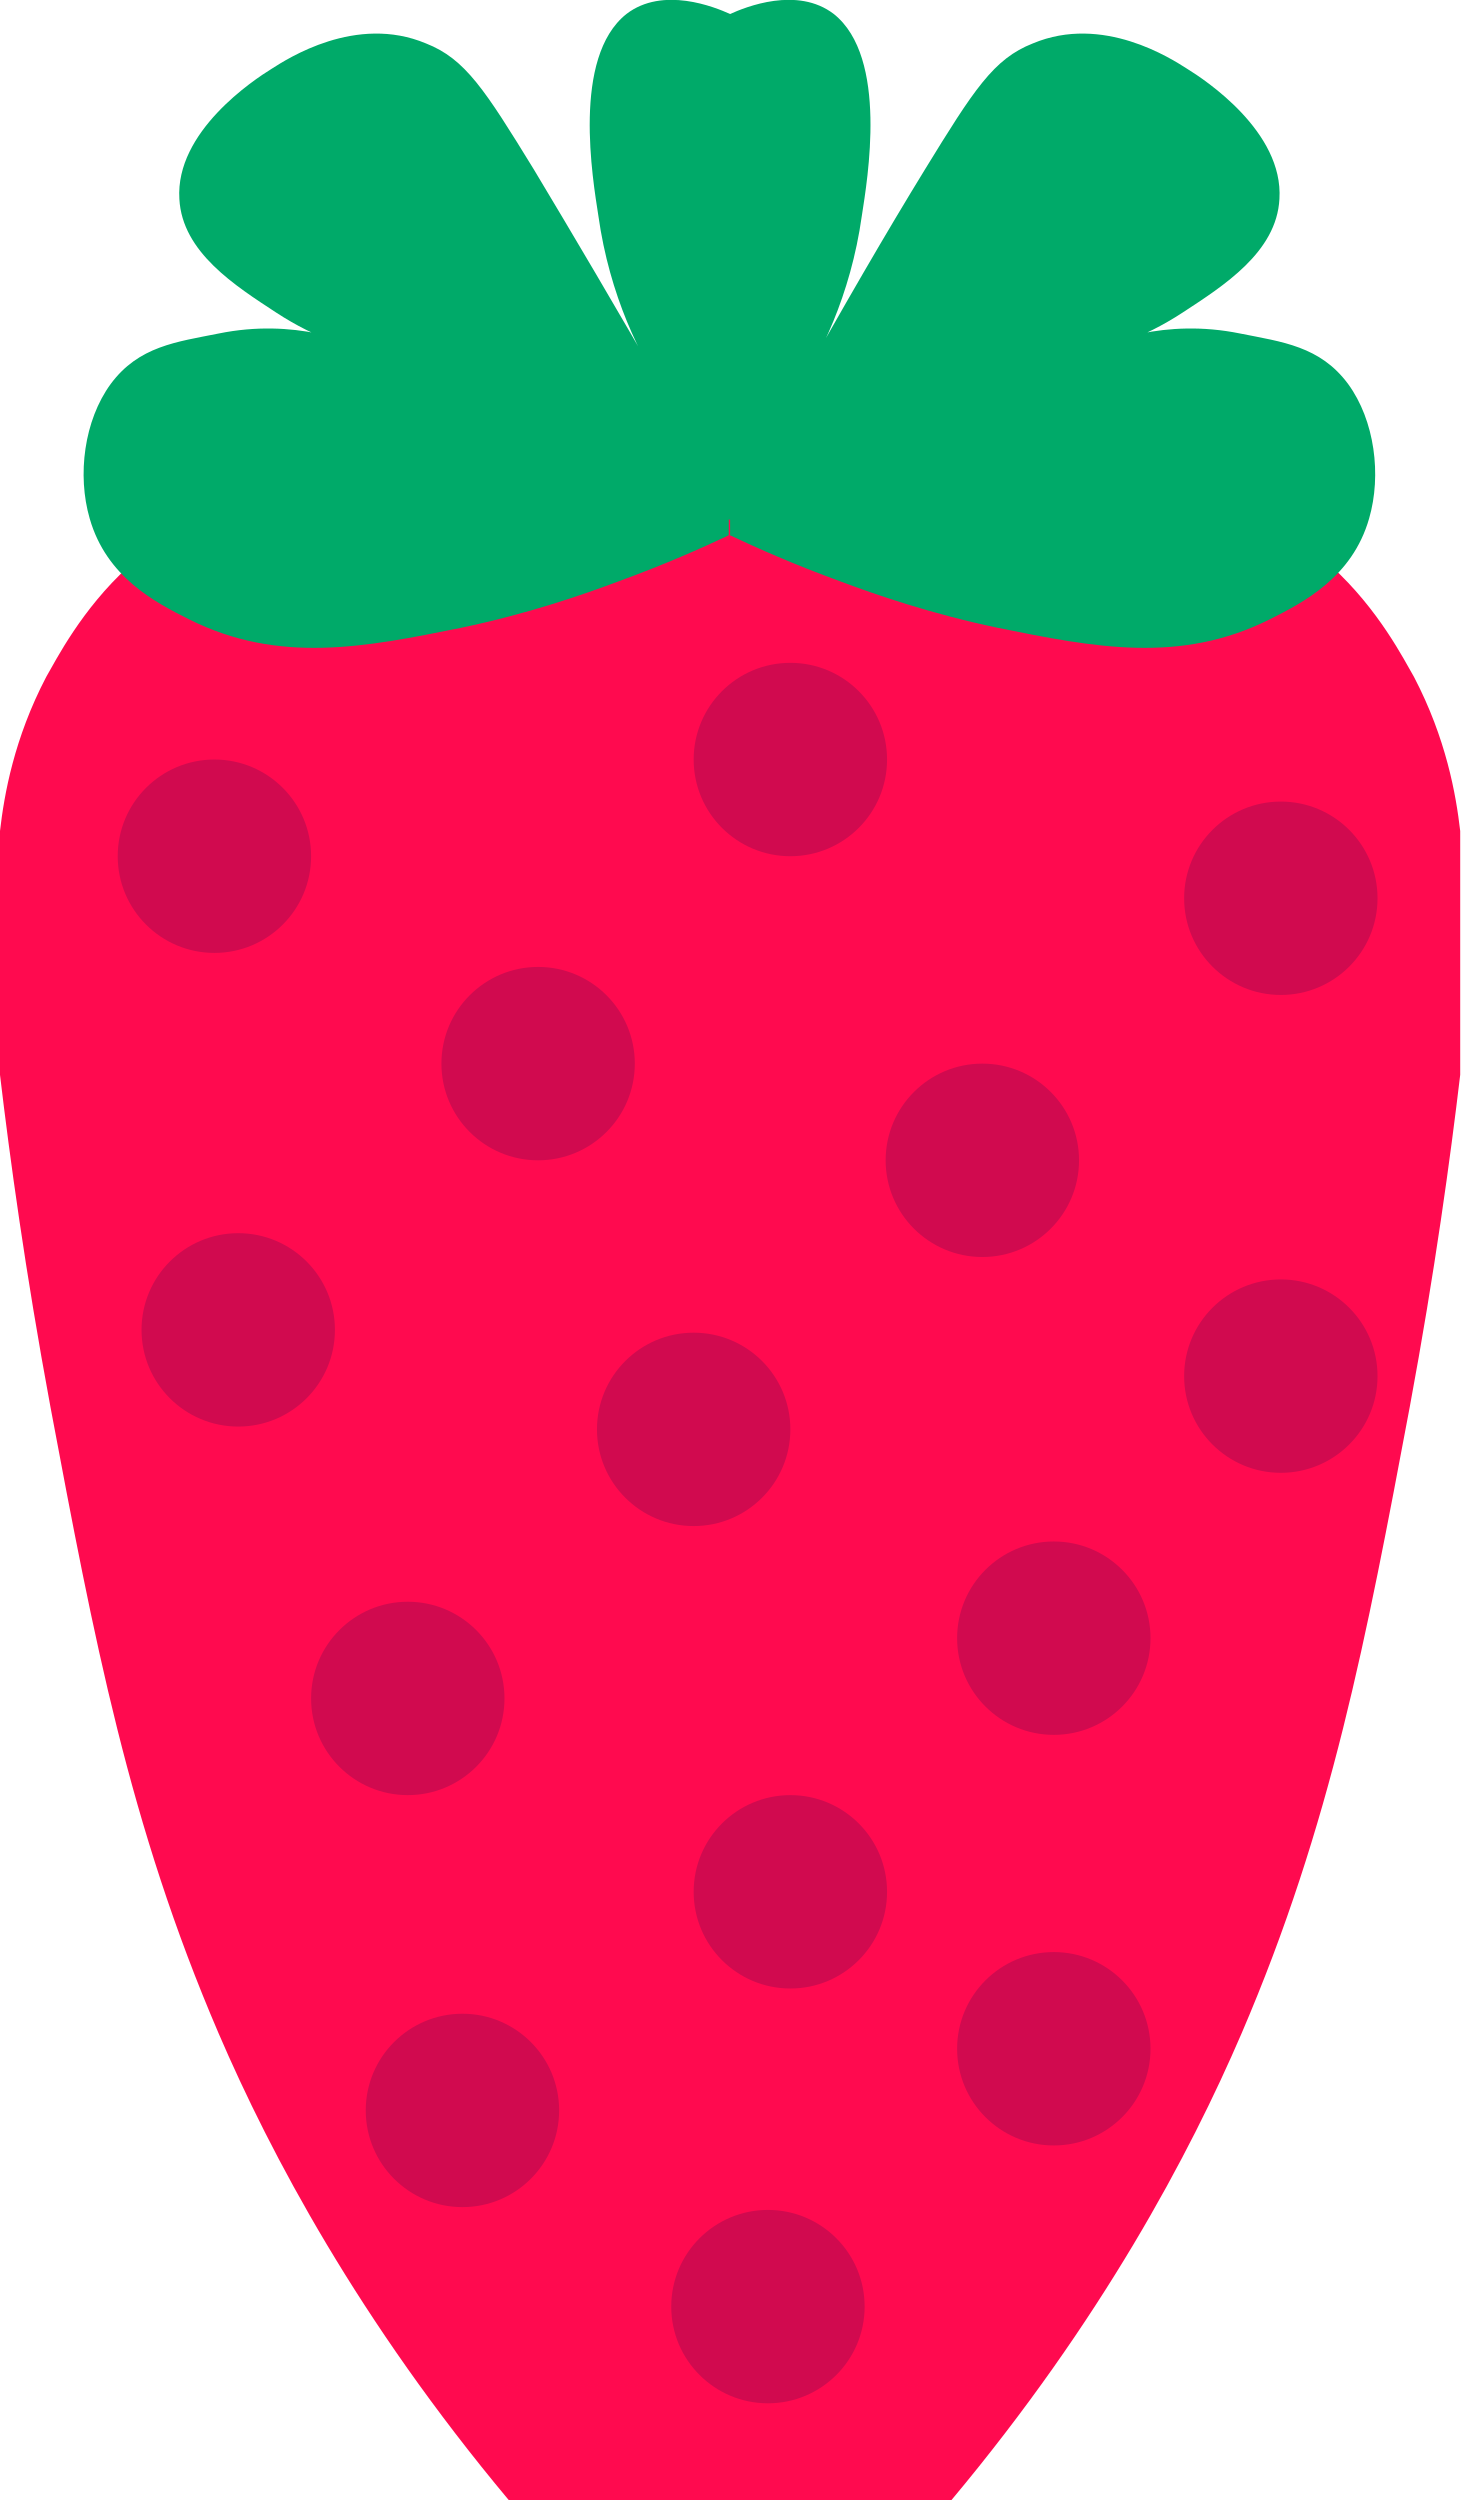
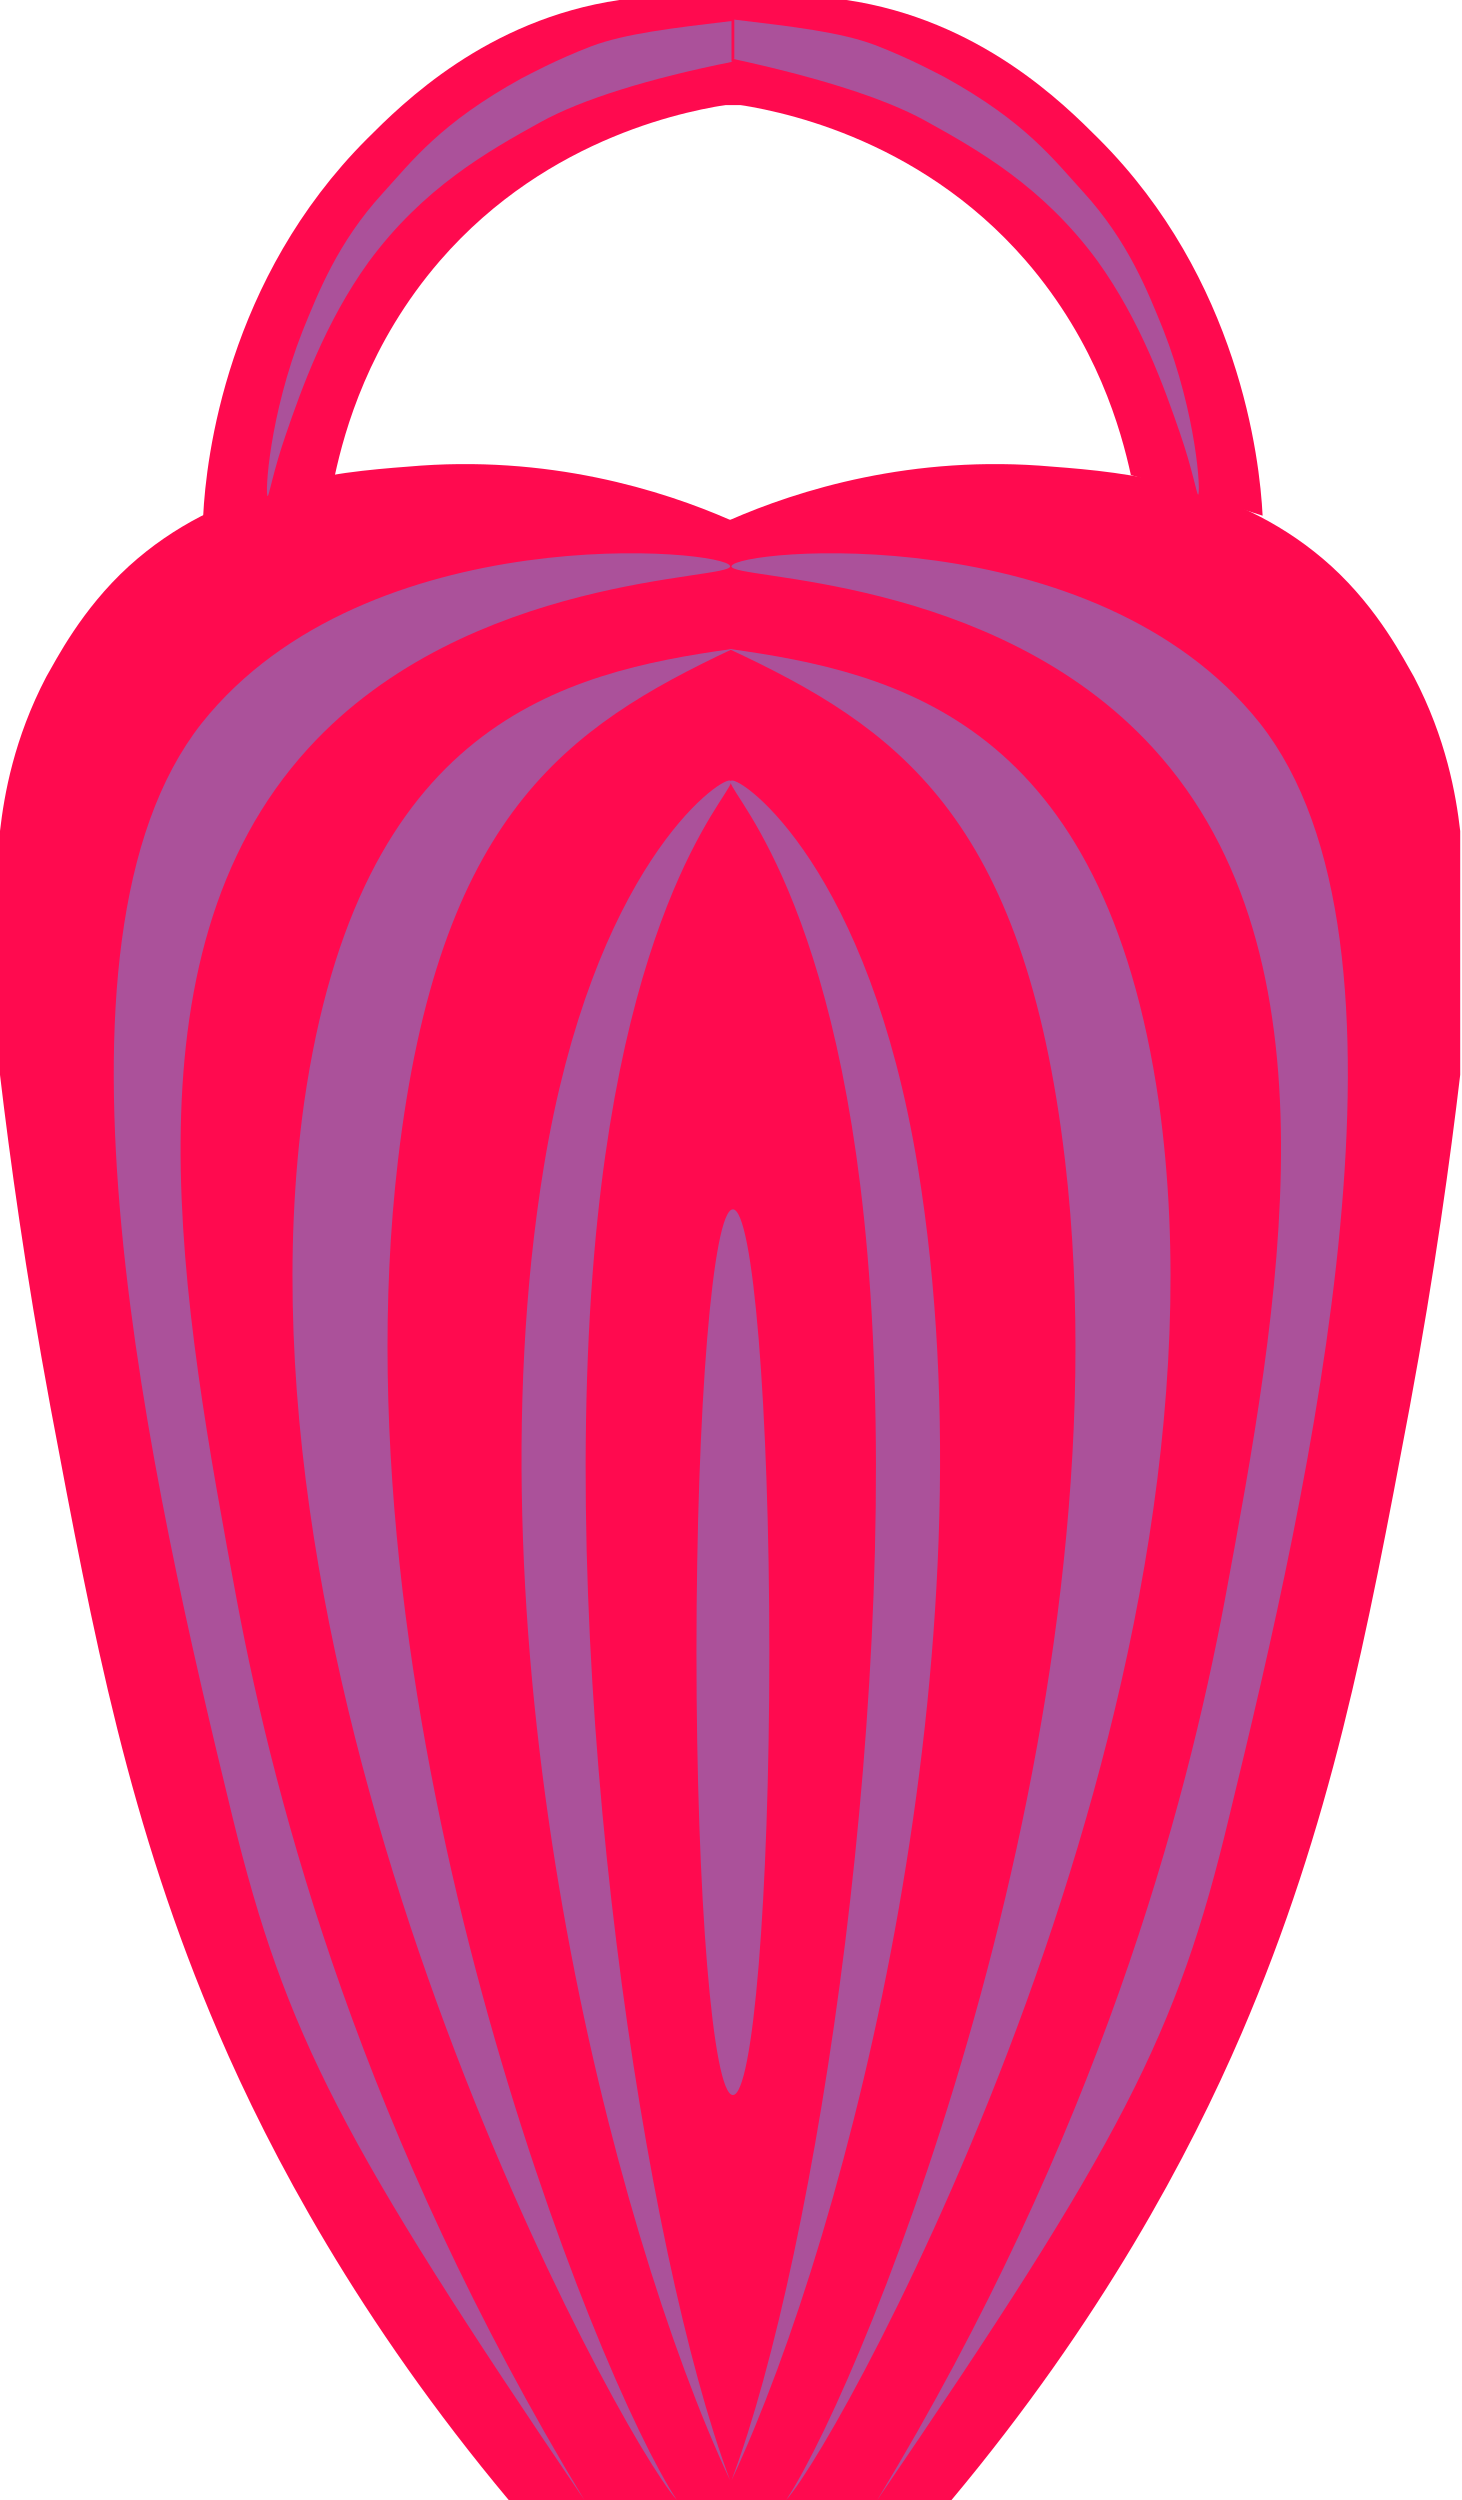
<svg xmlns="http://www.w3.org/2000/svg" version="1.1" x="0px" y="0px" viewBox="0 0 104.3 178.4" style="enable-background:new 0 0 104.3 178.4;" xml:space="preserve">
  <style type="text/css">
	.st0{fill:#FF0A4F;}
- 	.st1{fill:#00AA69;}
- 	.st2{fill:#D10A4F;}
+ 	.st1{fill:#AB519A;}
+ 	.st2{fill:#C66AFF;}
</style>
  <g id="darn_that_annoying_fine_white_line">
-     <rect x="46.2" y="32" class="st0" width="12.3" height="146.4" />
-     <rect x="49.2" y="1" class="st1" width="5.9" height="37.3" />
+     <rect x="46.2" y="37.1" class="st0" width="12.3" height="141.3" />
+     <rect x="48.3" class="st0" width="7.5" height="7.5" />
  </g>
  <g id="body_base">
    <g>
      <path class="st0" d="M52.1,37.1c-4.8-2.1-13-4.7-23-3.8c-5.3,0.4-13.4,1.2-19.9,7.1c-3.4,3.1-5.2,6.7-5.9,7.9    c-2.3,4.4-3,8.4-3.3,11c0,5.8,0,11.6,0,17.4c0.7,5.9,1.8,14,3.6,23.7c3.1,16.5,5.6,29.8,12,44.7c3.7,8.6,10,20.5,20.7,33.3    c5.3,0,10.6,0,15.8,0C52.1,131.3,52.1,84.2,52.1,37.1z" />
      <path class="st0" d="M52.1,37.1c4.8-2.1,13-4.7,23-3.8c5.3,0.4,13.4,1.2,19.9,7.1c3.4,3.1,5.2,6.7,5.9,7.9c2.3,4.4,3,8.4,3.3,11    c0,5.8,0,11.6,0,17.4c-0.7,5.9-1.8,14-3.6,23.7c-3.1,16.5-5.6,29.8-12,44.7c-3.7,8.6-10,20.5-20.7,33.3c-5.3,0-10.6,0-15.8,0    C52.1,131.3,52.1,84.2,52.1,37.1z" />
    </g>
  </g>
-   <g id="body_texture">
-     <circle class="st2" cx="15.3" cy="61.1" r="6.9" />
-     <circle class="st2" cx="56.4" cy="54.2" r="6.9" />
-     <circle class="st2" cx="91.4" cy="64.1" r="6.9" />
-     <circle class="st2" cx="38.4" cy="75.9" r="6.9" />
-     <circle class="st2" cx="17" cy="94.9" r="6.9" />
-     <circle class="st2" cx="29.1" cy="121.2" r="6.9" />
-     <circle class="st2" cx="33" cy="150.6" r="6.9" />
-     <circle class="st2" cx="54.8" cy="164.6" r="6.9" />
-     <circle class="st2" cx="56.4" cy="135" r="6.9" />
-     <circle class="st2" cx="75.2" cy="146.2" r="6.9" />
-     <circle class="st2" cx="49.5" cy="102" r="6.9" />
-     <circle class="st2" cx="75.2" cy="116.9" r="6.9" />
-     <circle class="st2" cx="91.4" cy="98.2" r="6.9" />
-     <circle class="st2" cx="70.1" cy="82.8" r="6.9" />
+   <g id="top_handle">
+     <path class="st0" d="M52.3,0c-2-0.3-4.8-0.5-8.1,0c-9.5,1.4-15.5,7.4-18,9.9c-10,10-11.5,22.8-11.7,26.9c3.1-1,6.3-2,9.4-2.9   c0.7-3.2,2.4-9.4,7.5-15.3c7.8-9,18.1-10.8,21-11.2C52.3,4.9,52.3,2.4,52.3,0z" />
+     <path class="st0" d="M52.3,0c2-0.3,4.8-0.5,8.1,0c9.5,1.4,15.5,7.4,18,9.9c10,10,11.5,22.8,11.7,26.9c-3.1-1-6.3-2-9.4-2.9   c-0.7-3.2-2.4-9.4-7.5-15.3c-7.8-9-18.1-10.8-21-11.2C52.3,4.9,52.3,2.4,52.3,0z" />
  </g>
-   <g id="top_base">
-     <path class="st1" d="M52.1,1c-1.1-0.5-4.8-2-7.4,0c-3.9,3.1-2.4,11.8-2,14.4c0.8,5.7,3,10.1,4.9,12.9C44,22,40.8,16.6,38.1,12.1   c-3.5-5.7-4.9-7.9-7.7-9c-5-2.1-9.9,1.1-11,1.8c-1.3,0.8-6.9,4.5-6.6,9.3c0.2,3.8,4,6.2,6.9,8.1c2.9,1.9,5.6,2.7,7.4,3   c-1.9-0.9-6.1-2.6-11.5-1.5c-3,0.6-5.7,0.9-7.7,3.6c-1.9,2.6-2.4,6.5-1.5,9.6c1.2,4.2,4.7,6,7.1,7.2c6.4,3.2,12.5,2,19.4,0.6   c4.8-1,8.8-2.4,11.2-3.3c3.3-1.2,6-2.4,7.9-3.3C52.1,25.8,52.1,13.4,52.1,1z" />
-     <path class="st1" d="M52.1,1c1.1-0.5,4.8-2,7.4,0c3.9,3.1,2.4,11.8,2,14.4c-0.8,5.7-3,10.1-4.9,12.9c3.5-6.3,6.7-11.8,9.4-16.2   c3.5-5.7,4.9-7.9,7.7-9c5-2.1,9.9,1.1,11,1.8c1.3,0.8,6.9,4.5,6.6,9.3c-0.2,3.8-4,6.2-6.9,8.1c-2.9,1.9-5.6,2.7-7.4,3   c1.9-0.9,6.1-2.6,11.5-1.5c3,0.6,5.7,0.9,7.7,3.6c1.9,2.6,2.4,6.5,1.5,9.6c-1.2,4.2-4.7,6-7.1,7.2c-6.4,3.2-12.5,2-19.4,0.6   c-4.8-1-8.8-2.4-11.2-3.3c-3.3-1.2-6-2.4-7.9-3.3C52.1,25.8,52.1,13.4,52.1,1z" />
+   <g id="body_pattern">
+     <path class="st1" d="M52.3,46.3c-11.9,5.6-21,11.9-23.9,36.5c-4.7,40,14.1,86.8,19.9,95.6c-4.2-4.7-32.6-56.7-26.6-99.7   C25.6,51.6,40.1,48,52.3,46.3z" />
+     <path class="st2" d="M178.8,57.2" />
+     <path class="st1" d="M52.1,40.4c0.2,1-18.7,0.5-30.1,13c-13.6,14.9-9,39.8-5.1,60.8c2.8,14.9,9,38.1,24.8,64.2   c-17.3-25.5-21.3-33.2-25.1-48.7C10.8,105.9,2,67.3,14.4,51.6C26.2,36.8,51.9,39.2,52.1,40.4z" />
+     <path class="st1" d="M52.1,55.7c-0.8-0.2-9.8,6.2-13.3,27.6c-5.6,34.3,4.8,75.5,13.3,93.7c-6.1-16.2-12.3-57-9.7-87.5   C44.7,62.6,53,56,52.1,55.7z" />
+     <path class="st1" d="M52,46.3C64,51.9,73.1,58.2,76,82.8c4.7,40-14.1,86.8-19.9,95.6c4.2-4.7,32.6-56.7,26.6-99.7   C78.8,51.6,64.2,48,52,46.3z" />
+     <path class="st1" d="M52.2,40.4c-0.2,1,18.7,0.5,30.1,13c13.6,14.9,9,39.8,5.1,60.8c-2.8,14.9-9,38.1-24.8,64.2   C80,152.9,84,145.2,87.7,129.7c5.8-23.8,14.6-62.4,2.2-78.1C78.1,36.8,52.5,39.2,52.2,40.4z" />
+     <path class="st1" d="M52.2,55.7c0.8-0.2,9.8,6.2,13.3,27.6c5.6,34.3-4.8,75.5-13.3,93.7c6.1-16.2,12.3-57,9.7-87.5   C59.6,62.6,51.3,56,52.2,55.7z" />
+     <path class="st1" d="M52.3,4.4c-6,1.2-10.8,2.7-13.7,4.3c-3.8,2.1-8.4,4.7-12.3,10c-3.1,4.3-4.8,9.1-5.9,12.3   c-0.9,2.6-1.2,4.4-1.3,4.4c-0.2-0.1,0.1-5.7,2.5-11.8c1.1-2.7,2.5-6.3,5.7-9.8c2.1-2.3,4.1-5,9.9-8.2c0.6-0.3,2.4-1.3,5-2.3   c2.4-0.9,5.8-1.3,10-1.8V4.4z" />
+     <path class="st1" d="M52.3,4.2C58.3,5.5,63.1,7,66,8.6c3.8,2.1,8.4,4.7,12.3,10c3.1,4.3,4.8,9.1,5.9,12.3c0.9,2.6,1.2,4.4,1.3,4.4   c0.2-0.1-0.1-5.7-2.5-11.8c-1.1-2.7-2.5-6.3-5.7-9.8c-2.1-2.3-4.1-5-9.9-8.2c-0.6-0.3-2.4-1.3-5-2.3c-2.4-0.9-5.8-1.3-10-1.8V4.2z" />
+   </g>
+   <g id="body_hole">
+     <ellipse class="st1" cx="52.3" cy="117.9" rx="2.6" ry="31.6" />
  </g>
</svg>
